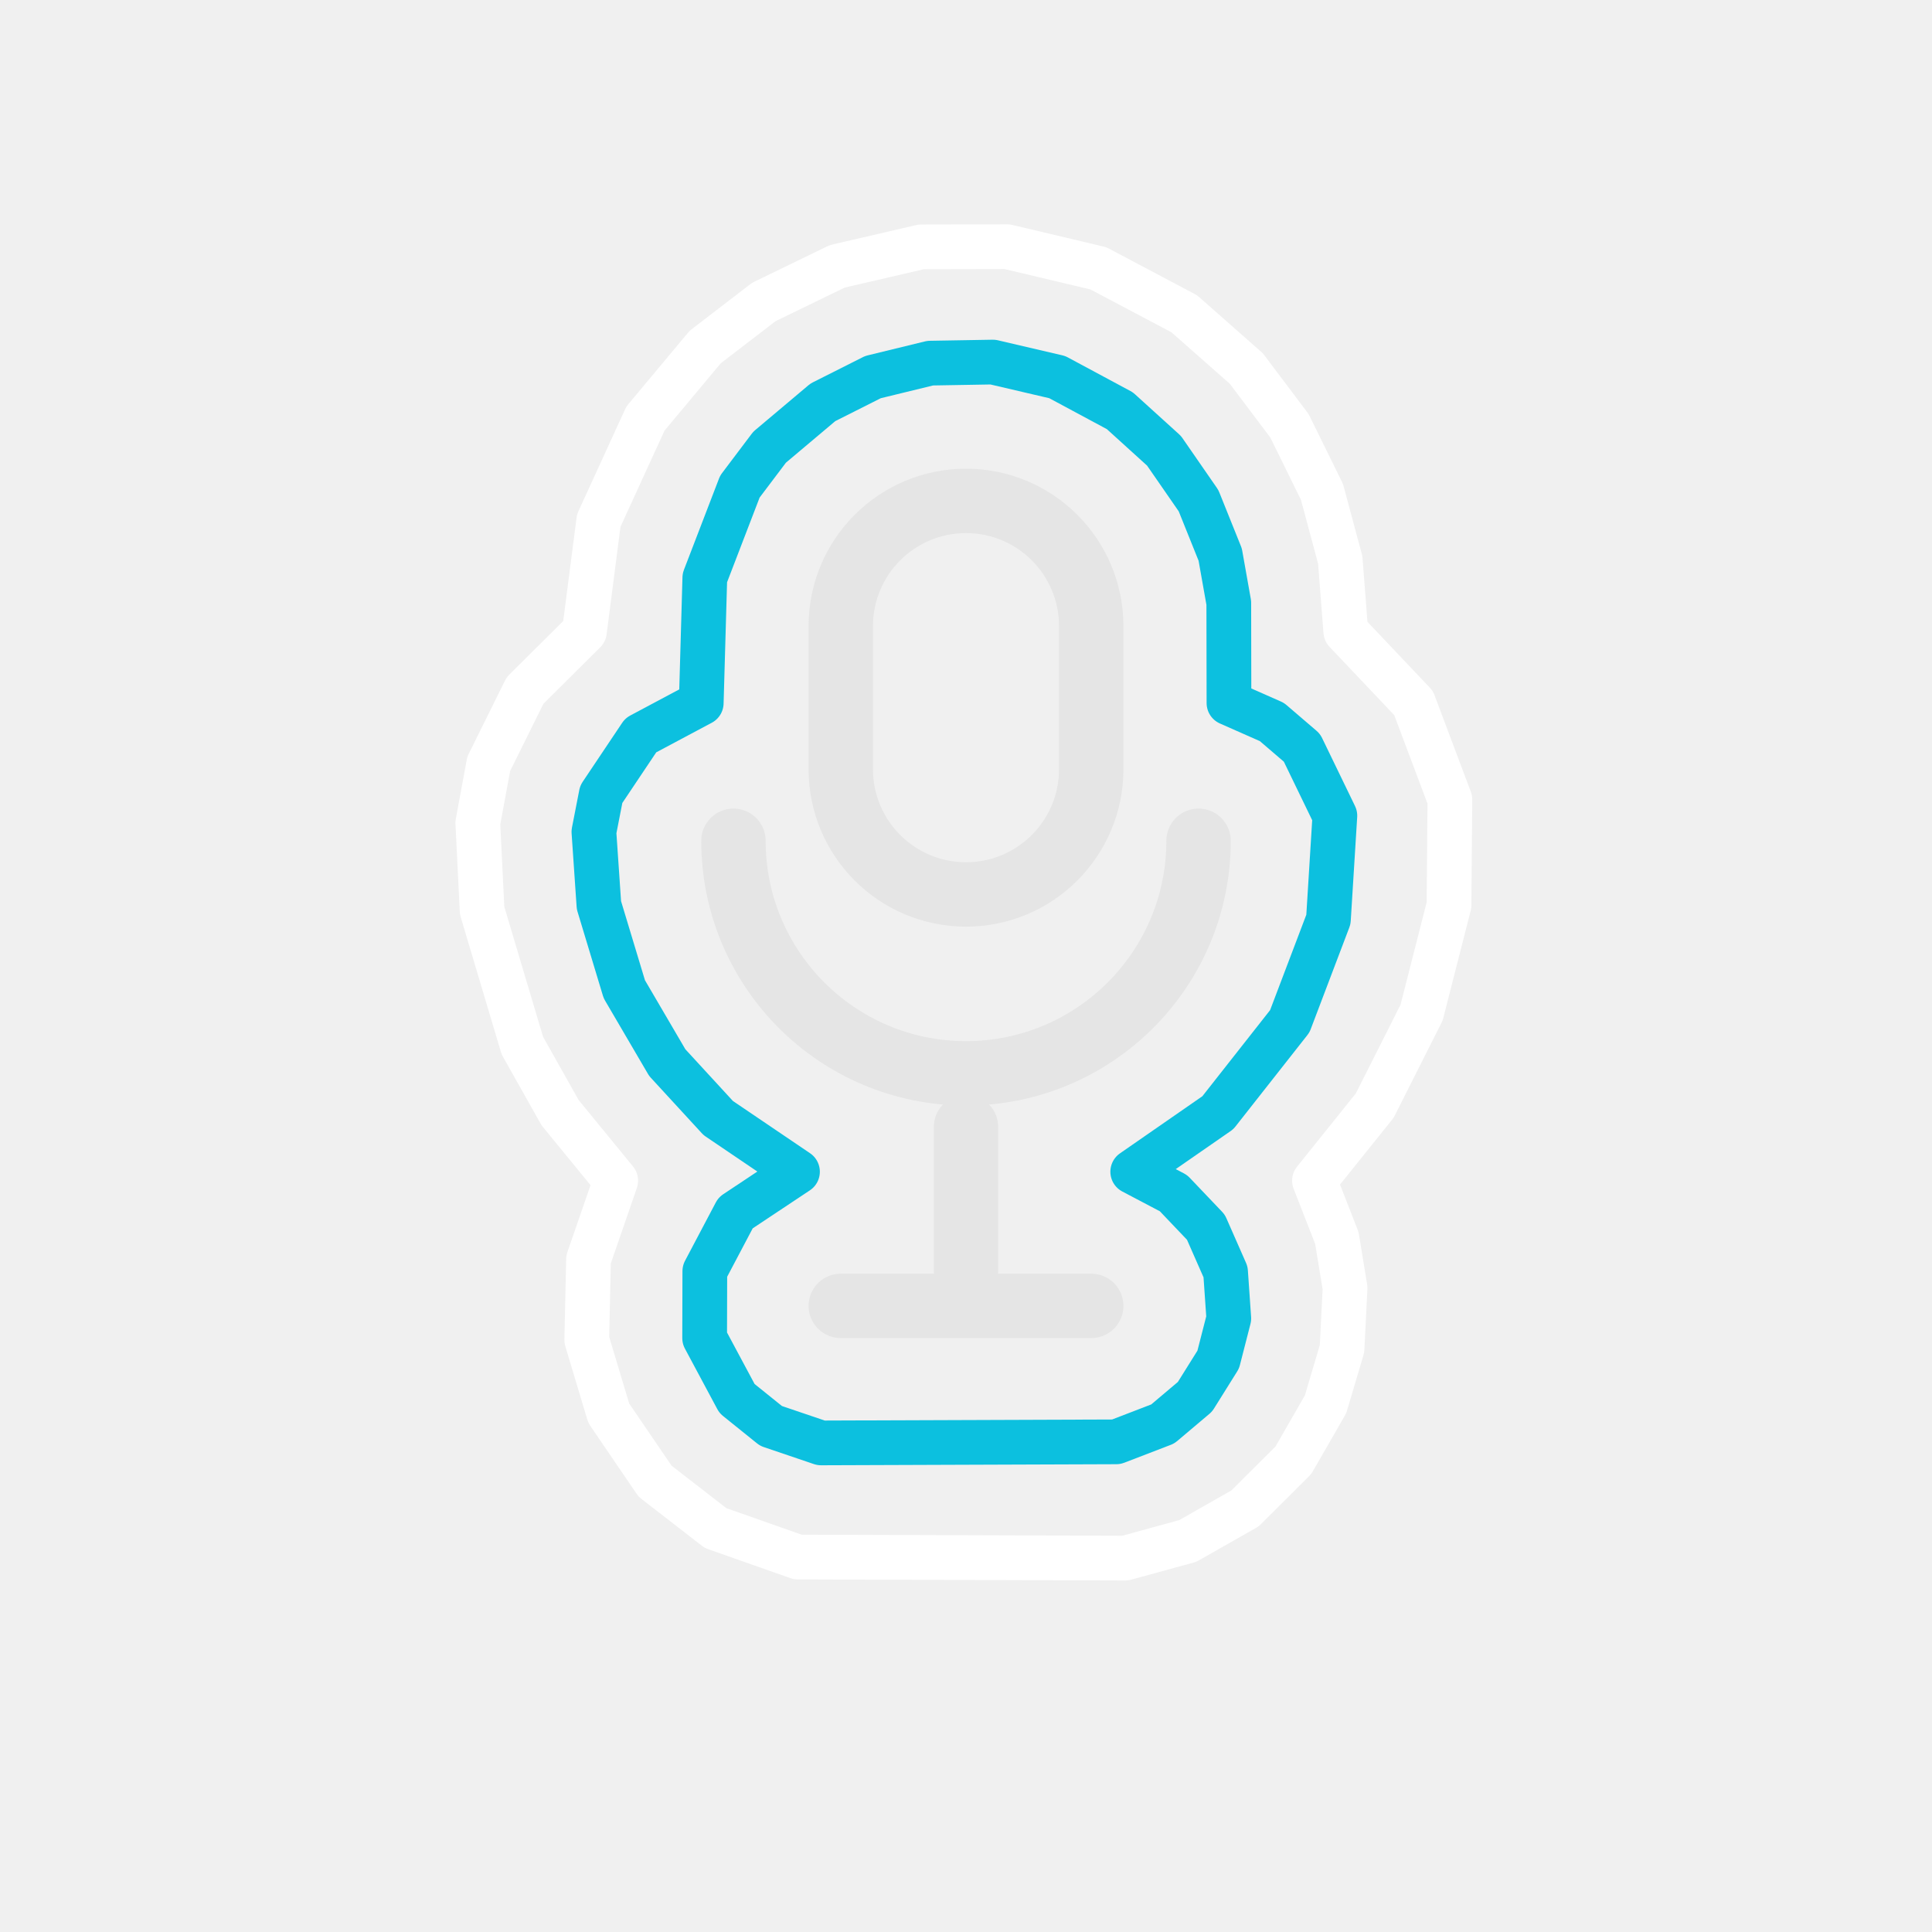
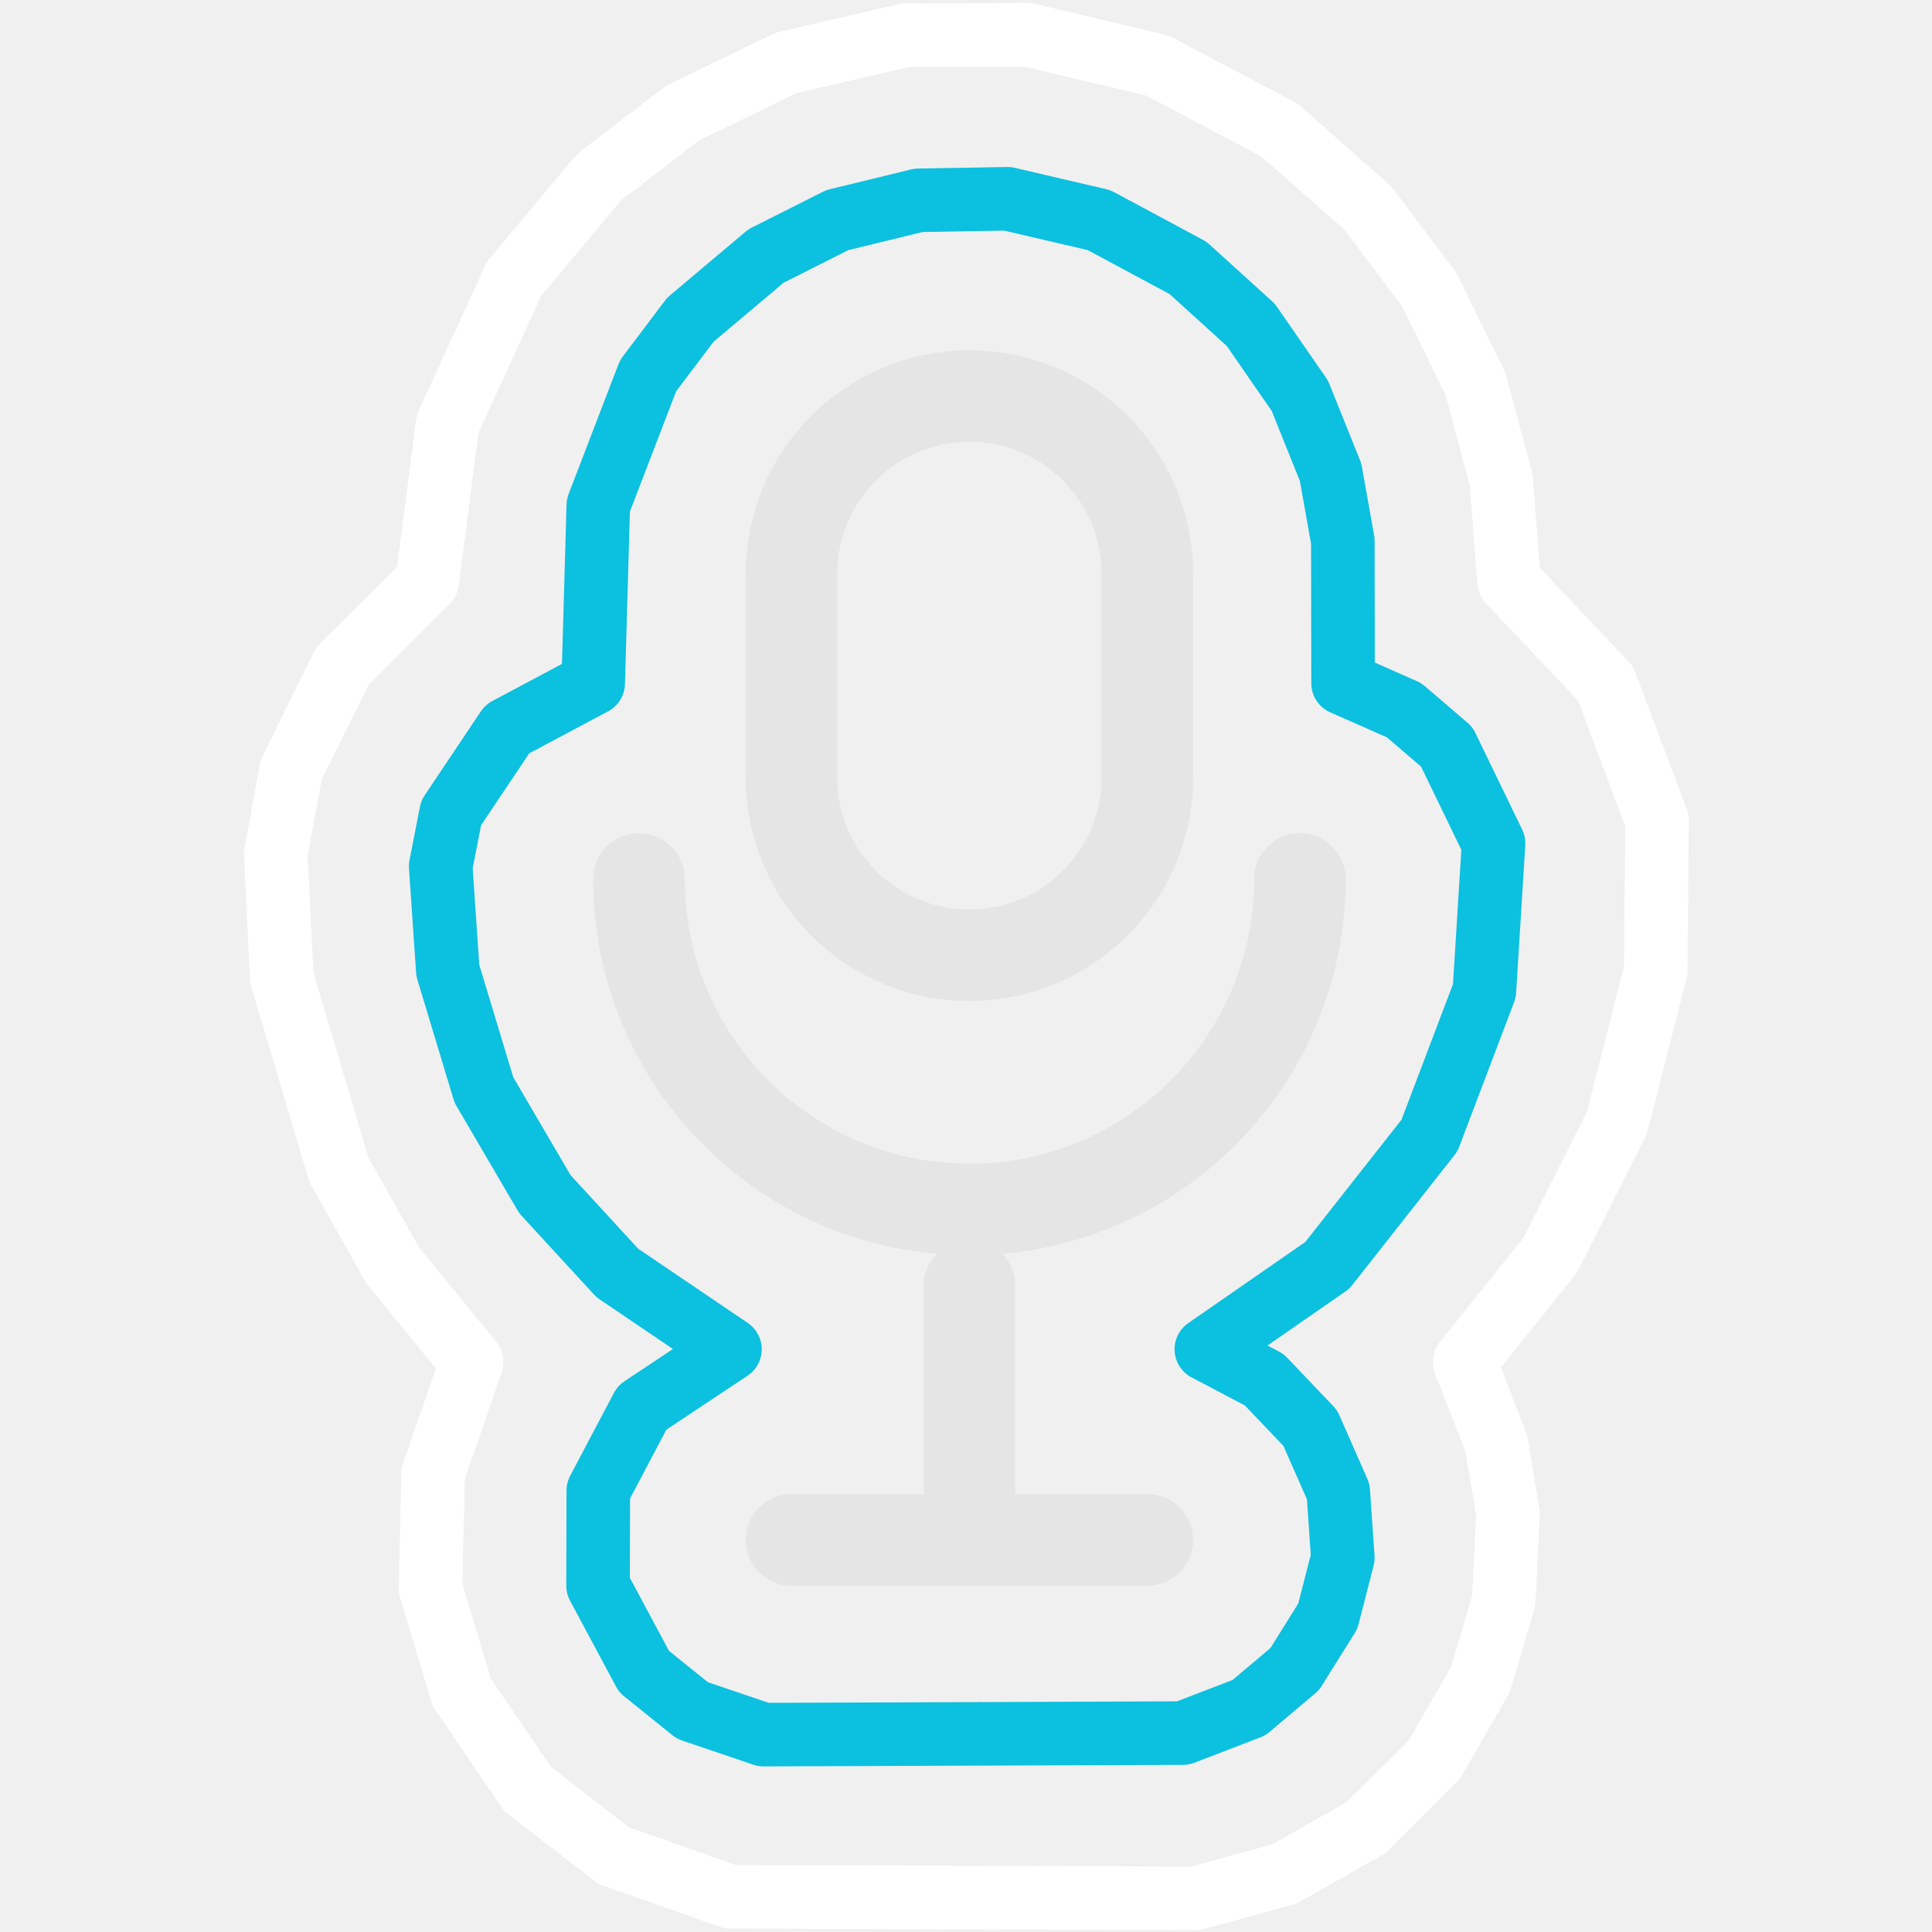
- <svg xmlns="http://www.w3.org/2000/svg" viewBox="-6 -6 108 108" width="108" height="108" role="img" aria-label="Nockerl Voice">
+ <svg xmlns="http://www.w3.org/2000/svg" viewBox="9.863 6.42 76.005 76.005" width="108" height="108" role="img" aria-label="Nockerl Voice">
  <path d="M45.52 7.80 L50.30 7.79 L55.40 9.00 L60.20 11.54 L63.67 14.60 L66.08 17.80 L67.90 21.50 L68.92 25.30 L69.23 29.30 L73.02 33.30 L75.05 38.70 L75.00 44.60 L73.47 50.60 L70.85 55.80 L67.48 60.00 L68.73 63.20 L69.19 66.00 L69.02 69.40 L68.10 72.50 L66.30 75.63 L63.60 78.32 L60.40 80.14 L56.90 81.10 L38.60 81.04 L34.00 79.42 L30.62 76.80 L28.03 73.00 L26.80 68.90 L26.90 64.40 L28.42 60.00 L25.31 56.20 L23.20 52.45 L20.95 44.90 L20.71 40.00 L21.32 36.70 L23.35 32.60 L26.67 29.30 L27.47 23.10 L30.08 17.40 L33.42 13.40 L36.70 10.88 L40.80 8.89 L45.50 7.80 Z" fill="none" stroke="#ffffff" stroke-width="2.5" stroke-linejoin="round" />
  <path d="M46.01 14.30 L49.50 14.24 L53.10 15.08 L56.60 16.96 L59.07 19.20 L61.00 21.99 L62.21 25.00 L62.69 27.70 L62.70 33.30 L65.10 34.36 L66.78 35.80 L68.62 39.60 L68.26 45.40 L66.10 51.09 L62.08 56.20 L57.32 59.50 L59.60 60.70 L61.41 62.60 L62.51 65.10 L62.69 67.70 L62.10 70.00 L60.80 72.08 L59.00 73.60 L56.40 74.60 L39.90 74.66 L37.10 73.71 L35.20 72.18 L33.39 68.80 L33.40 65.06 L35.12 61.80 L38.58 59.50 L34.15 56.50 L31.30 53.40 L28.90 49.30 L27.48 44.60 L27.20 40.50 L27.61 38.40 L29.82 35.10 L33.20 33.30 L33.40 26.30 L35.36 21.20 L37.02 19.00 L40.00 16.49 L42.80 15.08 L46.00 14.30 Z" fill="none" stroke="#0cc0df" stroke-width="2.5" stroke-linejoin="round" />
  <g fill="none" stroke="#e5e5e5" stroke-width="3.6" stroke-linecap="round" stroke-linejoin="round">
    <rect x="41" y="22" width="14" height="22" rx="7" />
    <path d="M35 41 A13 13 0 0 0 61 41" />
    <line x1="48" y1="57" x2="48" y2="65" />
    <line x1="41" y1="67" x2="55" y2="67" />
  </g>
</svg>
